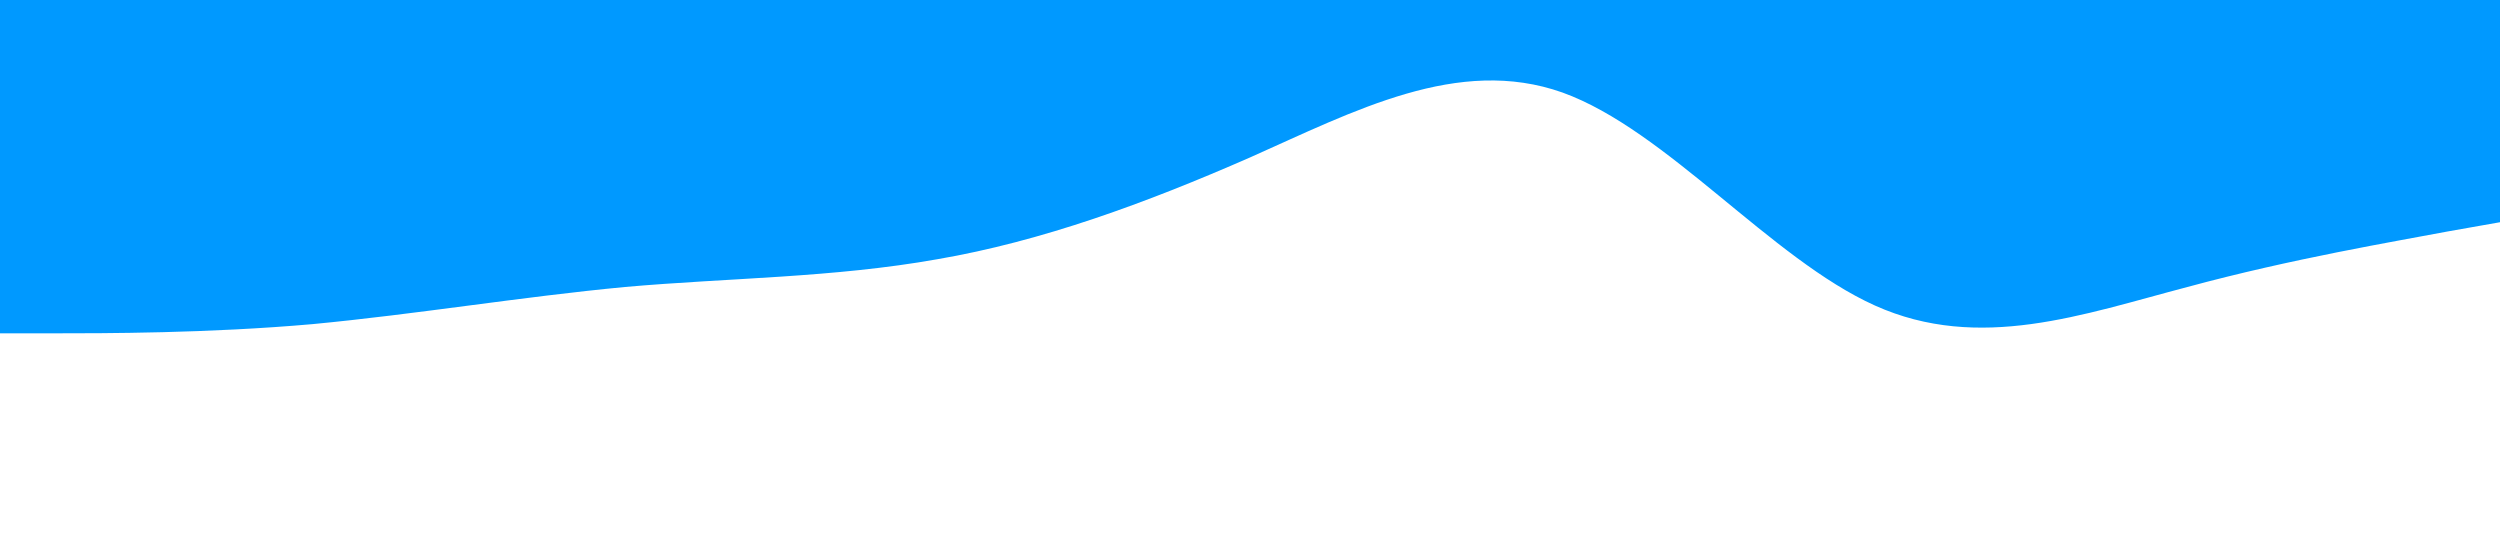
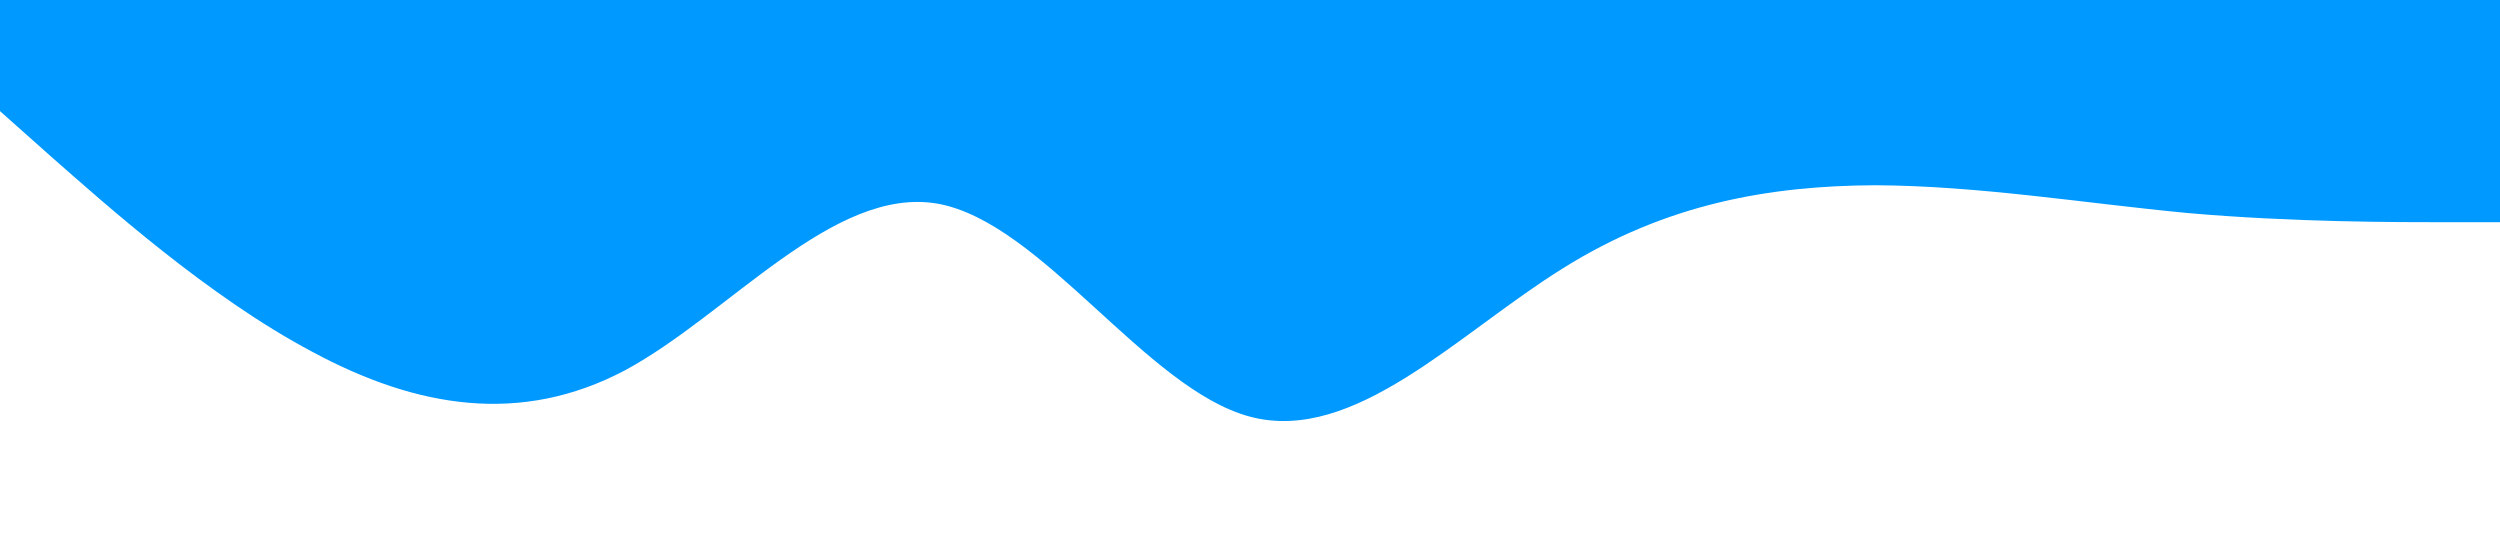
<svg xmlns="http://www.w3.org/2000/svg" viewBox="0 0 1440 320">
-   <path fill="#0099ff" fill-opacity="1" d="M0,192L30,192C60,192,120,192,180,186.7C240,181,300,171,360,165.3C420,160,480,160,540,149.3C600,139,660,117,720,90.7C780,64,840,32,900,53.3C960,75,1020,149,1080,176C1140,203,1200,181,1260,165.3C1320,149,1380,139,1410,133.3L1440,128L1440,0L1410,0C1380,0,1320,0,1260,0C1200,0,1140,0,1080,0C1020,0,960,0,900,0C840,0,780,0,720,0C660,0,600,0,540,0C480,0,420,0,360,0C300,0,240,0,180,0C120,0,60,0,30,0L0,0Z" />
+   <path fill="#0099ff" fill-opacity="1" d="M0,64L30,90.7C60,117,120,171,180,202.7C240,235,300,245,360,213.3C420,181,480,107,540,117.3C600,128,660,224,720,240C780,256,840,192,900,154.7C960,117,1020,107,1080,106.7C1140,107,1200,117,1260,122.7C1320,128,1380,128,1410,128L1440,128L1440,0L1410,0C1380,0,1320,0,1260,0C1200,0,1140,0,1080,0C1020,0,960,0,900,0C840,0,780,0,720,0C660,0,600,0,540,0C480,0,420,0,360,0C300,0,240,0,180,0C120,0,60,0,30,0L0,0Z" />
</svg>
